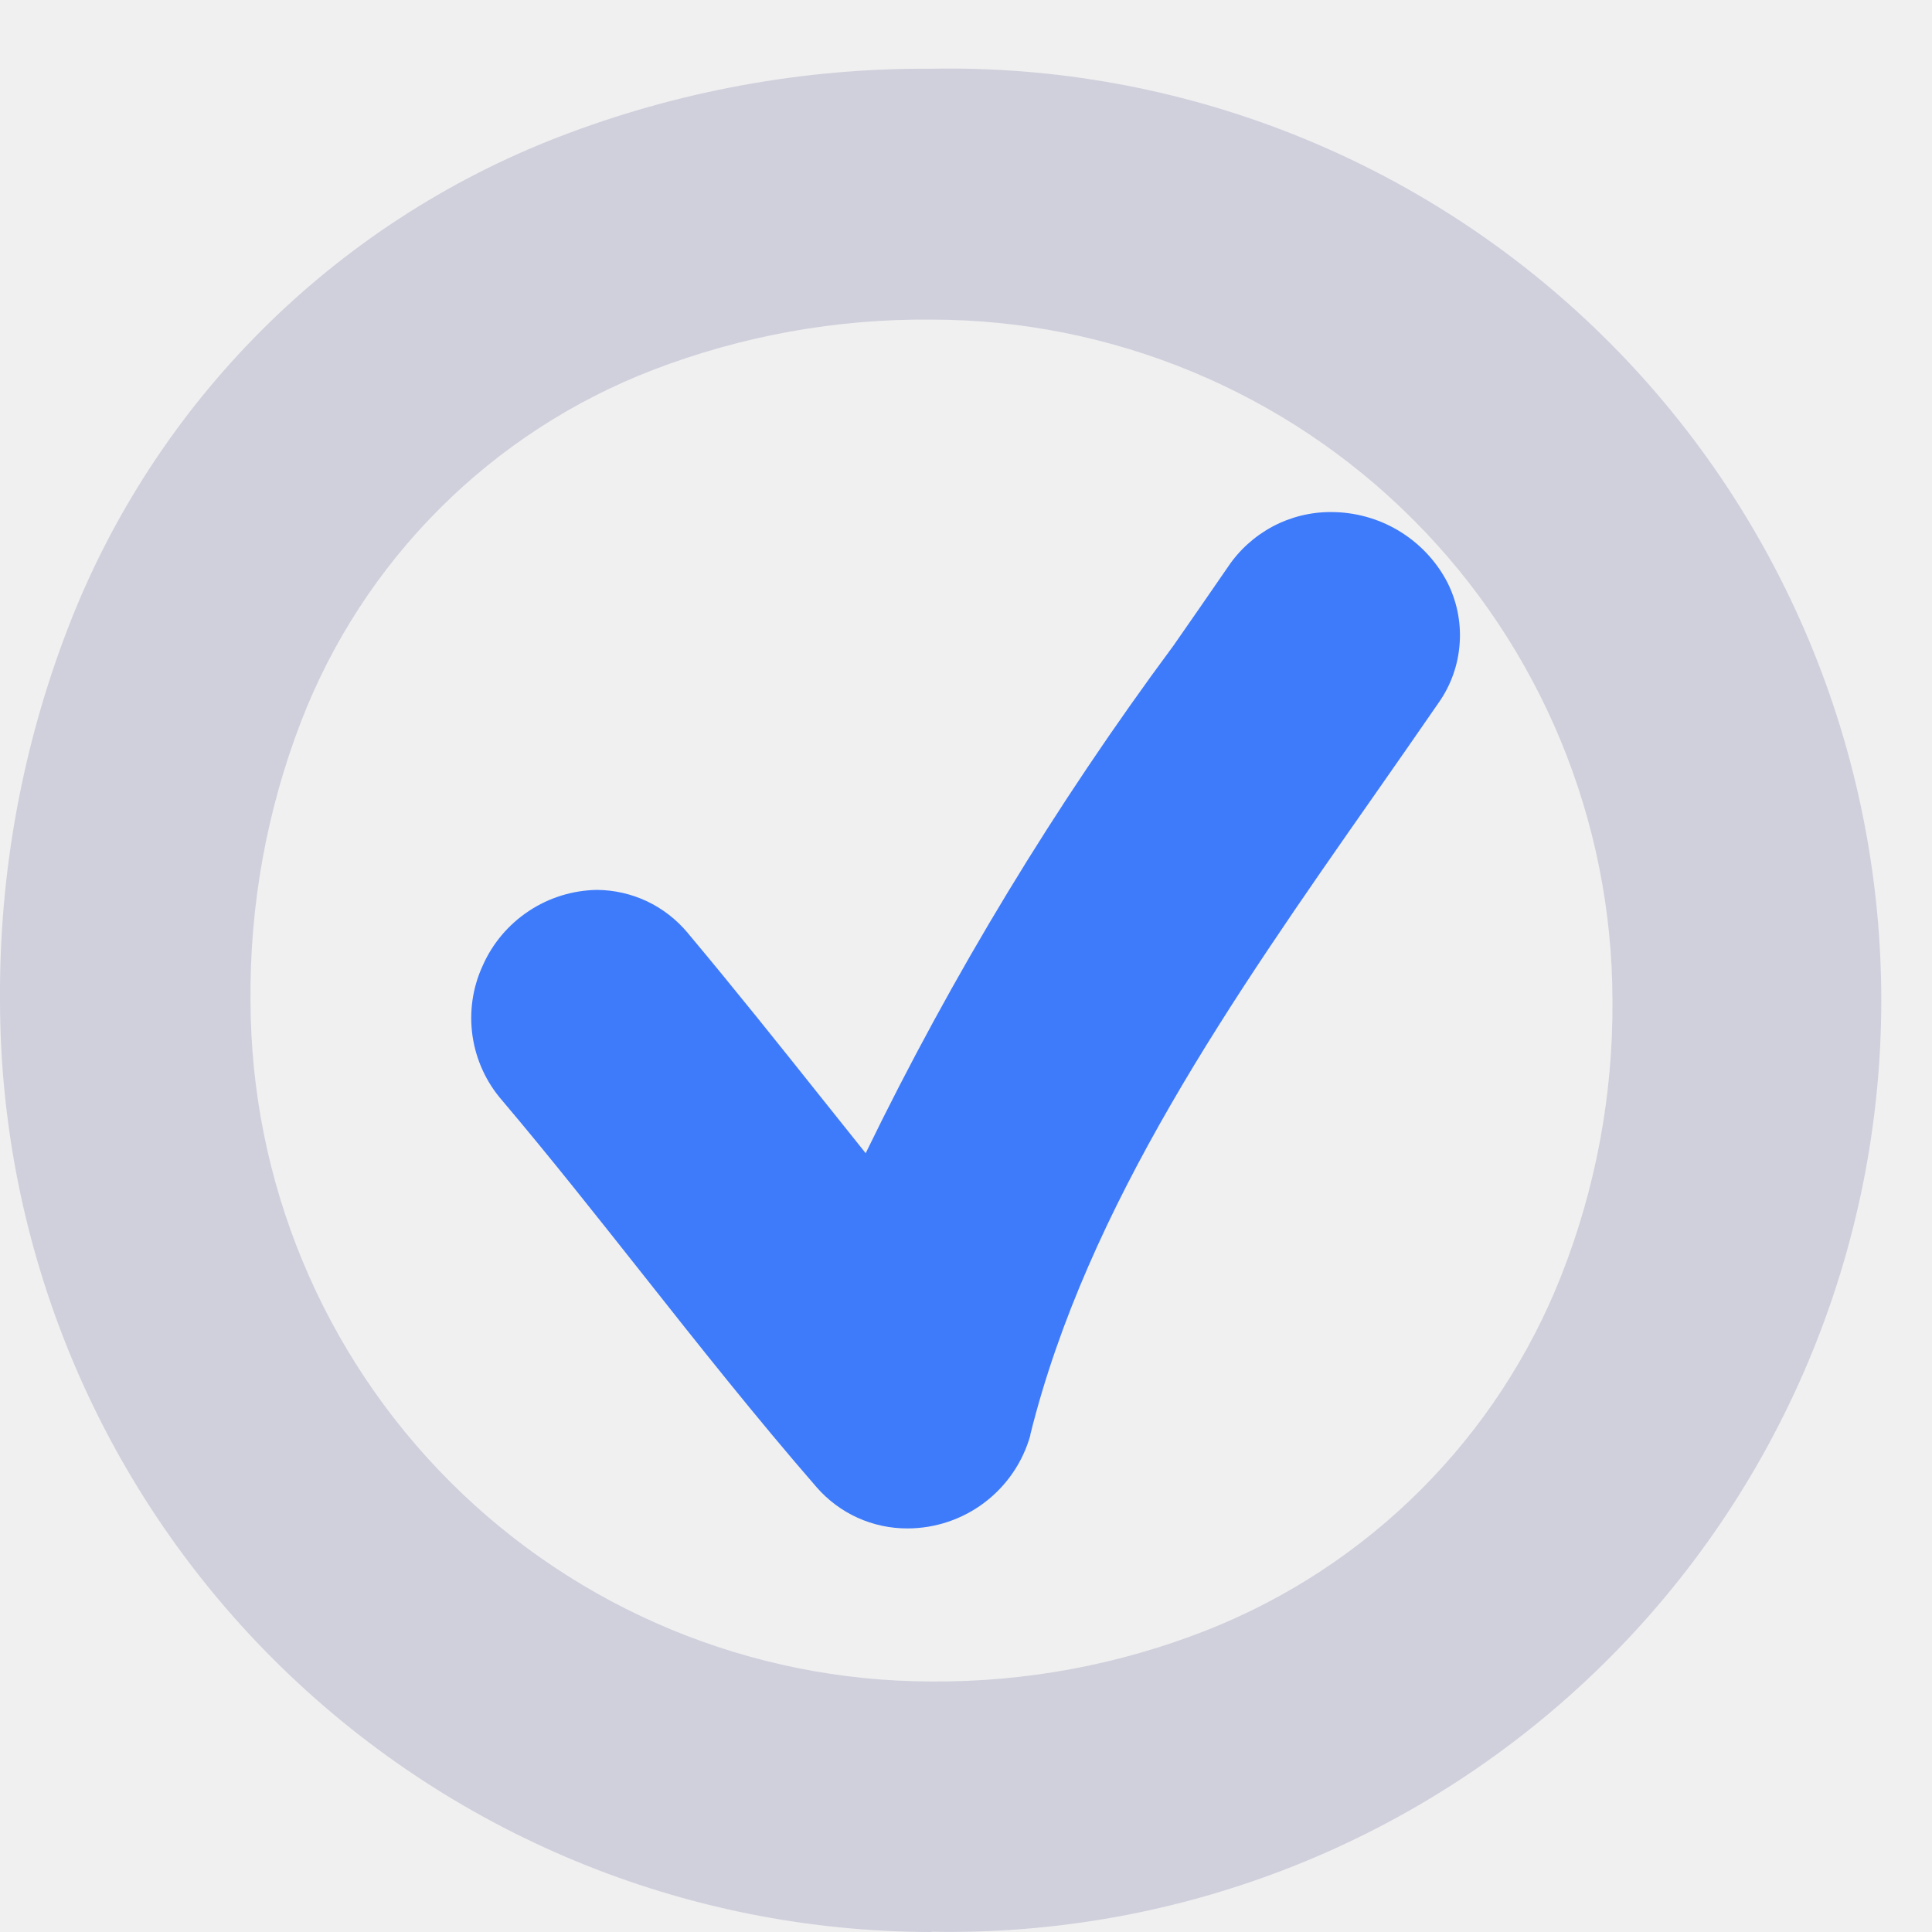
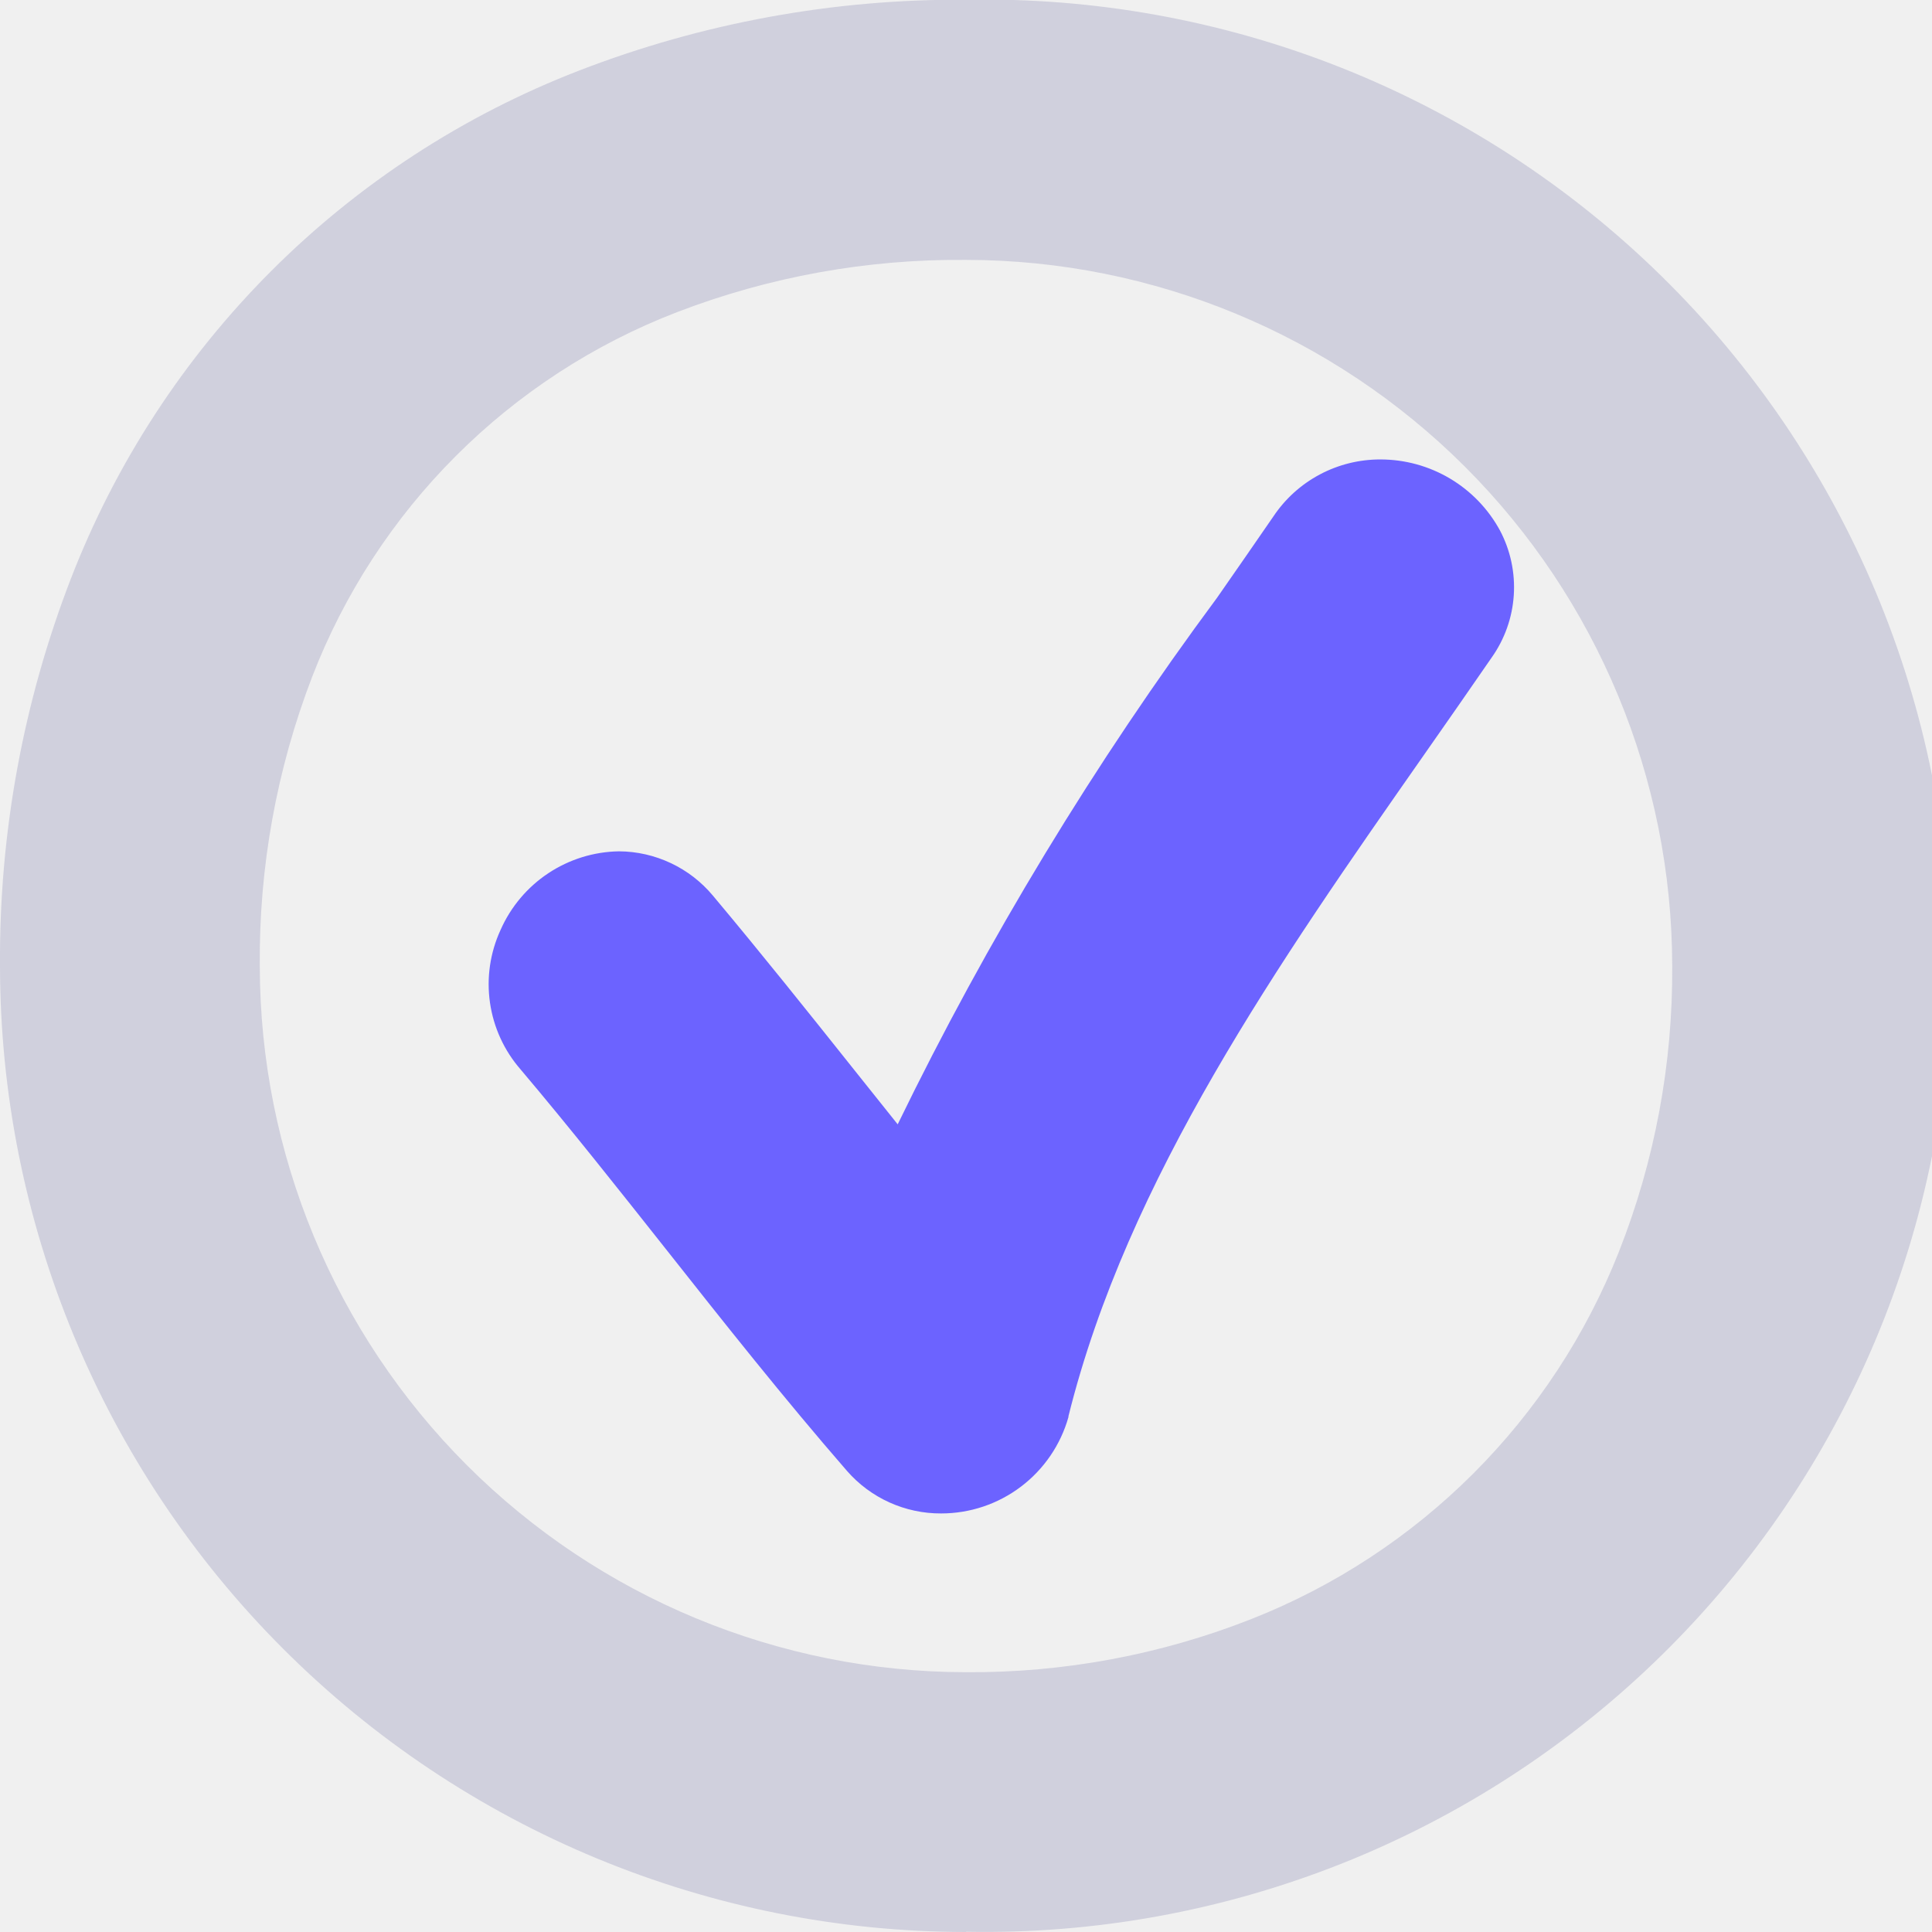
- <svg xmlns="http://www.w3.org/2000/svg" width="28" height="28" viewBox="0 0 28 28" fill="none">
-   <path d="M13.5 26.8C10.239 26.796 7.112 25.5 4.806 23.194C2.5 20.888 1.203 17.761 1.199 14.5C1.124 12.865 1.391 11.232 1.983 9.706C2.575 8.18 3.478 6.794 4.636 5.636C5.793 4.479 7.18 3.575 8.706 2.984C10.232 2.392 11.865 2.125 13.5 2.2C16.761 2.204 19.887 3.501 22.193 5.807C24.499 8.113 25.796 11.239 25.8 14.5C25.856 16.13 25.576 17.755 24.978 19.272C24.379 20.79 23.475 22.168 22.322 23.322C21.168 24.475 19.79 25.379 18.272 25.978C16.755 26.576 15.13 26.856 13.5 26.8ZM13.5 3.432C12.029 3.364 10.559 3.604 9.186 4.137C7.813 4.669 6.565 5.482 5.524 6.524C4.482 7.565 3.67 8.812 3.138 10.186C2.605 11.559 2.365 13.029 2.433 14.5C2.436 17.434 3.604 20.247 5.678 22.322C7.753 24.396 10.566 25.563 13.5 25.567C14.967 25.618 16.429 25.367 17.795 24.829C19.161 24.292 20.402 23.478 21.44 22.44C22.478 21.402 23.292 20.161 23.829 18.795C24.367 17.429 24.618 15.967 24.567 14.5C24.564 11.566 23.397 8.752 21.322 6.677C19.247 4.602 16.434 3.435 13.5 3.432Z" fill="#818098" />
-   <path d="M13.5 28C9.921 27.997 6.489 26.574 3.958 24.043C1.426 21.512 0.003 18.079 0 14.5C-0.013 12.648 0.324 10.811 0.992 9.084C1.615 7.473 2.569 6.009 3.791 4.787C5.013 3.565 6.477 2.612 8.088 1.988C9.815 1.32 11.652 0.983 13.504 0.996C15.299 0.962 17.082 1.286 18.75 1.949C20.418 2.612 21.937 3.6 23.218 4.857C24.5 6.114 25.517 7.614 26.212 9.269C26.907 10.924 27.265 12.701 27.265 14.496C27.265 16.291 26.907 18.068 26.212 19.723C25.517 21.378 24.5 22.878 23.218 24.135C21.937 25.392 20.418 26.381 18.75 27.044C17.082 27.707 15.299 28.031 13.504 27.996L13.5 28ZM13.5 4.632C12.12 4.619 10.75 4.867 9.462 5.362C8.302 5.809 7.25 6.493 6.371 7.372C5.492 8.251 4.808 9.303 4.361 10.463C3.866 11.751 3.618 13.121 3.631 14.501C3.634 17.117 4.674 19.626 6.524 21.476C8.374 23.326 10.883 24.366 13.499 24.369C14.865 24.379 16.22 24.126 17.49 23.626C18.652 23.167 19.708 22.474 20.591 21.591C21.475 20.708 22.167 19.652 22.626 18.49C23.127 17.219 23.379 15.864 23.369 14.499C23.366 11.883 22.325 9.374 20.475 7.525C18.625 5.675 16.116 4.634 13.5 4.632Z" fill="#D0D0DD" />
-   <path d="M18.78 8.896C16.599 12.074 14.132 15.363 12.915 19.06C11.604 17.495 10.37 15.866 9.057 14.302C8.536 13.7 7.665 14.571 8.19 15.169C9.739 17.004 11.165 18.948 12.743 20.766C12.819 20.841 12.914 20.894 13.017 20.922C13.12 20.949 13.229 20.949 13.332 20.922C13.436 20.895 13.53 20.841 13.607 20.767C13.684 20.693 13.74 20.599 13.77 20.497C14.782 16.434 17.534 12.892 19.858 9.508C20.298 8.865 19.223 8.248 18.78 8.896Z" fill="#818098" />
-   <path d="M19.291 7.421C19.633 7.421 19.969 7.513 20.263 7.687C20.557 7.862 20.799 8.112 20.962 8.413C21.109 8.691 21.176 9.004 21.155 9.318C21.135 9.632 21.028 9.934 20.846 10.19C20.537 10.639 20.218 11.095 19.91 11.536C17.868 14.455 15.757 17.475 14.932 20.792V20.803C14.823 21.191 14.589 21.533 14.268 21.776C13.947 22.019 13.555 22.151 13.152 22.151C12.902 22.152 12.656 22.099 12.428 21.996C12.201 21.893 11.999 21.742 11.835 21.554C10.957 20.543 10.117 19.483 9.305 18.455C8.647 17.624 7.967 16.763 7.277 15.948C7.047 15.684 6.898 15.359 6.848 15.013C6.798 14.666 6.849 14.312 6.996 13.994C7.138 13.672 7.37 13.398 7.663 13.204C7.956 13.009 8.299 12.903 8.651 12.897C8.902 12.899 9.149 12.955 9.376 13.062C9.602 13.169 9.803 13.325 9.964 13.517L9.977 13.533C10.643 14.328 11.295 15.145 11.926 15.937L12.546 16.713C13.802 14.127 15.296 11.664 17.008 9.355C17.267 8.983 17.536 8.595 17.795 8.218C17.959 7.972 18.182 7.771 18.443 7.631C18.704 7.492 18.995 7.42 19.291 7.421Z" fill="#3E7BFA" />
+ <svg xmlns="http://www.w3.org/2000/svg" width="62" height="62" viewBox="0 0 62 62" fill="none">
+   <g clip-path="url(#clip0_285_202)">
+     <path d="M31 59.245C23.511 59.236 16.332 56.258 11.036 50.963C5.74 45.668 2.761 38.489 2.752 31C2.581 27.245 3.194 23.496 4.553 19.991C5.912 16.486 7.987 13.304 10.645 10.646C13.303 7.988 16.486 5.914 19.991 4.555C23.495 3.197 27.245 2.584 31 2.755C38.488 2.764 45.667 5.743 50.962 11.038C56.257 16.333 59.236 23.512 59.245 31C59.373 34.744 58.73 38.474 57.356 41.959C55.982 45.443 53.906 48.608 51.257 51.257C48.608 53.906 45.443 55.982 41.959 57.356C38.474 58.73 34.744 59.373 31 59.245V59.245ZM31 5.585C27.621 5.429 24.247 5.981 21.093 7.203C17.94 8.425 15.076 10.292 12.684 12.684C10.293 15.075 8.427 17.94 7.205 21.094C5.983 24.247 5.432 27.621 5.587 31C5.595 37.737 8.275 44.197 13.039 48.961C17.803 53.725 24.262 56.405 31 56.413C34.369 56.531 37.727 55.955 40.863 54.72C44 53.484 46.849 51.617 49.233 49.233C51.617 46.849 53.484 44 54.719 40.863C55.954 37.727 56.531 34.369 56.412 31C56.406 24.262 53.726 17.802 48.962 13.037C44.198 8.272 37.738 5.592 31 5.585V5.585Z" fill="#818098" />
+     <path d="M31 62C22.78 61.993 14.9 58.725 9.088 52.913C3.275 47.101 0.007 39.22 0 31C-0.03 26.748 0.743 22.529 2.277 18.564C3.709 14.863 5.899 11.502 8.705 8.696C11.511 5.89 14.872 3.701 18.573 2.269C22.538 0.734 26.757 -0.038 31.009 -0.008C35.13 -0.087 39.225 0.656 43.056 2.178C46.886 3.701 50.374 5.972 53.316 8.858C56.258 11.745 58.596 15.189 60.191 18.989C61.787 22.789 62.608 26.87 62.608 30.991C62.608 35.113 61.787 39.194 60.191 42.994C58.596 46.794 56.258 50.239 53.316 53.125C50.374 56.011 46.886 58.282 43.056 59.805C39.225 61.327 35.13 62.071 31.009 61.992L31 62ZM31 8.34C27.831 8.311 24.685 8.88 21.727 10.017C19.065 11.042 16.647 12.615 14.63 14.632C12.612 16.649 11.04 19.067 10.014 21.729C8.877 24.688 8.308 27.834 8.337 31.003C8.344 37.011 10.734 42.77 14.982 47.019C19.23 51.267 24.99 53.656 30.997 53.663C34.133 53.685 37.245 53.105 40.163 51.955C42.831 50.902 45.255 49.312 47.284 47.283C49.312 45.255 50.902 42.831 51.955 40.163C53.106 37.245 53.685 34.133 53.663 30.997C53.656 24.989 51.265 19.23 47.017 14.982C42.768 10.735 37.008 8.346 31 8.34V8.34Z" fill="#D0D0DD" />
+     <path d="M43.125 18.131C38.116 25.43 32.452 32.981 29.656 41.472C26.645 37.877 23.813 34.137 20.798 30.545C19.6 29.164 17.602 31.162 18.806 32.537C22.364 36.75 25.637 41.213 29.261 45.389C29.436 45.56 29.653 45.683 29.891 45.746C30.128 45.809 30.378 45.809 30.615 45.747C30.853 45.685 31.07 45.562 31.246 45.391C31.422 45.22 31.551 45.006 31.62 44.771C33.943 35.44 40.262 27.308 45.599 19.538C46.609 18.06 44.142 16.643 43.125 18.131Z" fill="#818098" />
+     <path d="M44.298 14.744C45.084 14.744 45.854 14.955 46.53 15.356C47.205 15.757 47.76 16.332 48.135 17.022C48.473 17.66 48.626 18.38 48.579 19.1C48.532 19.821 48.286 20.514 47.868 21.103C47.159 22.134 46.427 23.181 45.719 24.194C41.031 30.898 36.183 37.831 34.288 45.448V45.474C34.037 46.365 33.502 47.149 32.764 47.708C32.026 48.267 31.126 48.569 30.2 48.568C29.628 48.571 29.061 48.449 28.539 48.213C28.018 47.977 27.553 47.631 27.177 47.199C25.159 44.876 23.232 42.443 21.368 40.083C19.856 38.173 18.294 36.198 16.711 34.325C16.181 33.719 15.839 32.974 15.724 32.177C15.609 31.381 15.728 30.569 16.065 29.839C16.392 29.1 16.923 28.469 17.596 28.023C18.27 27.576 19.057 27.332 19.865 27.32C20.441 27.323 21.009 27.453 21.529 27.699C22.05 27.944 22.51 28.301 22.879 28.743L22.91 28.78C24.439 30.605 25.936 32.48 27.385 34.299L28.808 36.081C31.694 30.144 35.124 24.488 39.055 19.185C39.65 18.331 40.268 17.44 40.863 16.575C41.24 16.01 41.751 15.547 42.351 15.228C42.95 14.909 43.619 14.743 44.298 14.744V14.744Z" fill="#6C63FF" />
+   </g>
+   <defs>
+     <clipPath id="clip0_285_202">
+       <rect width="62" height="62" fill="white" />
+     </clipPath>
+   </defs>
</svg>
